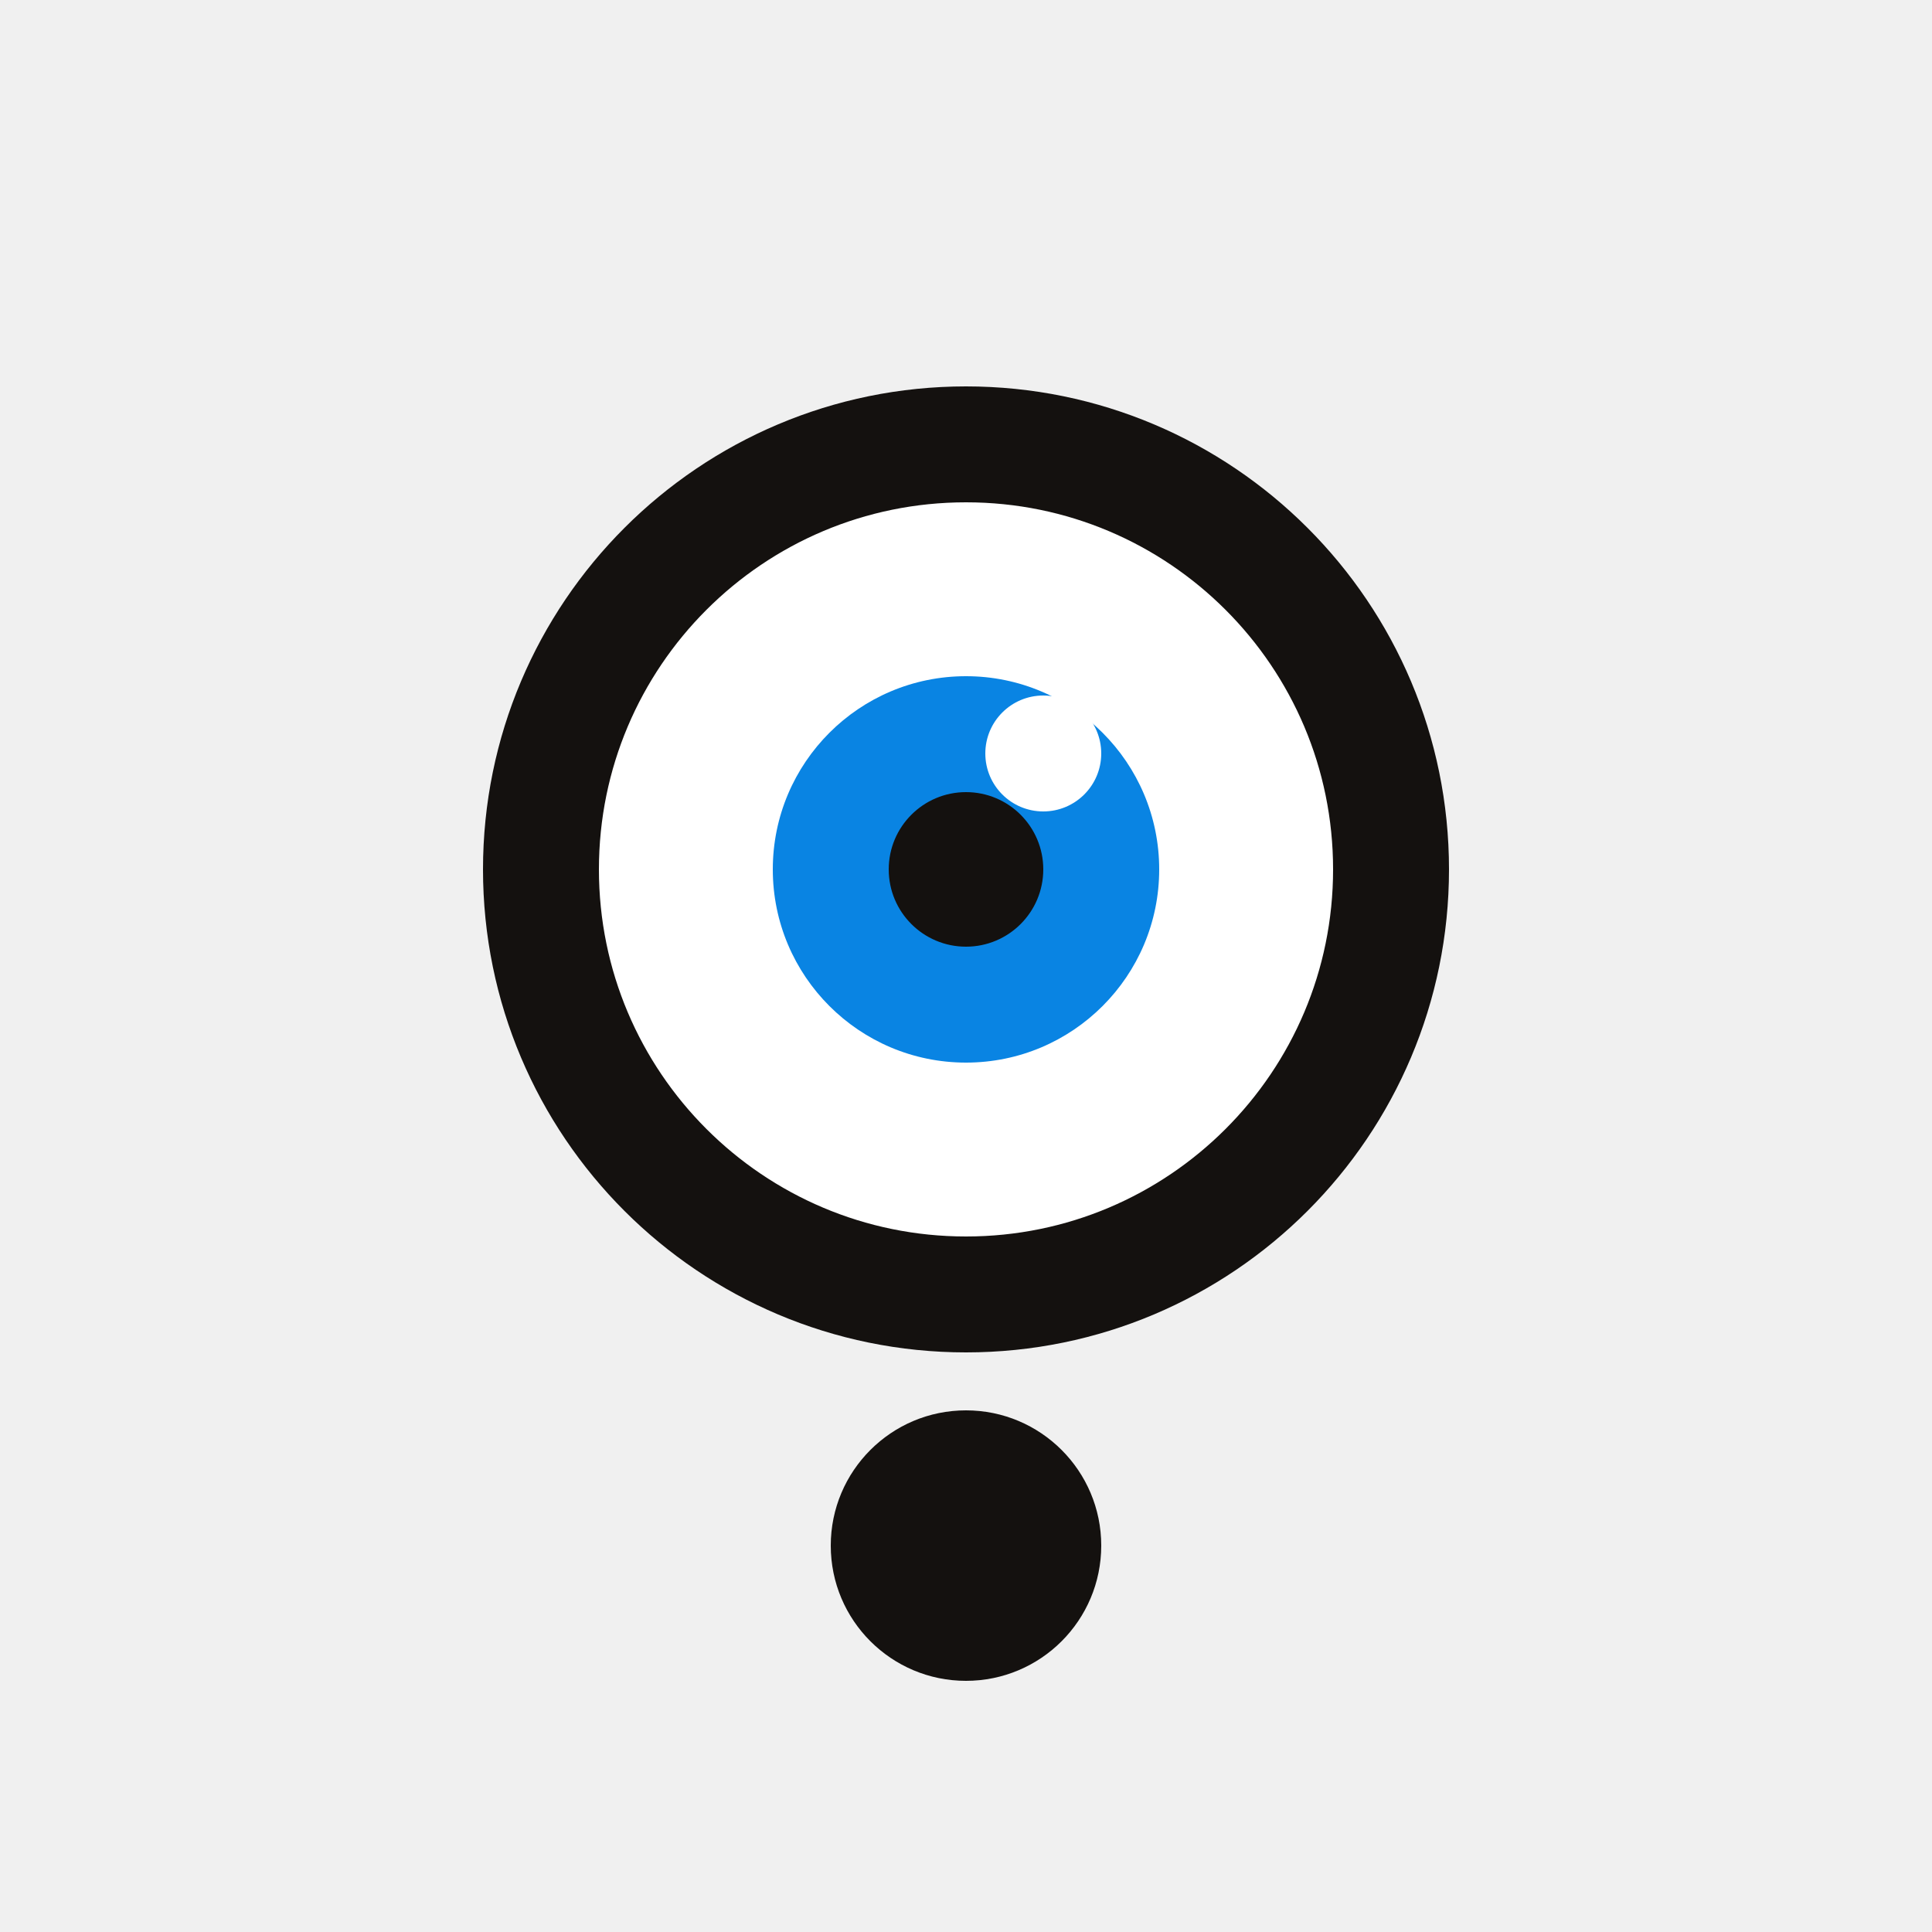
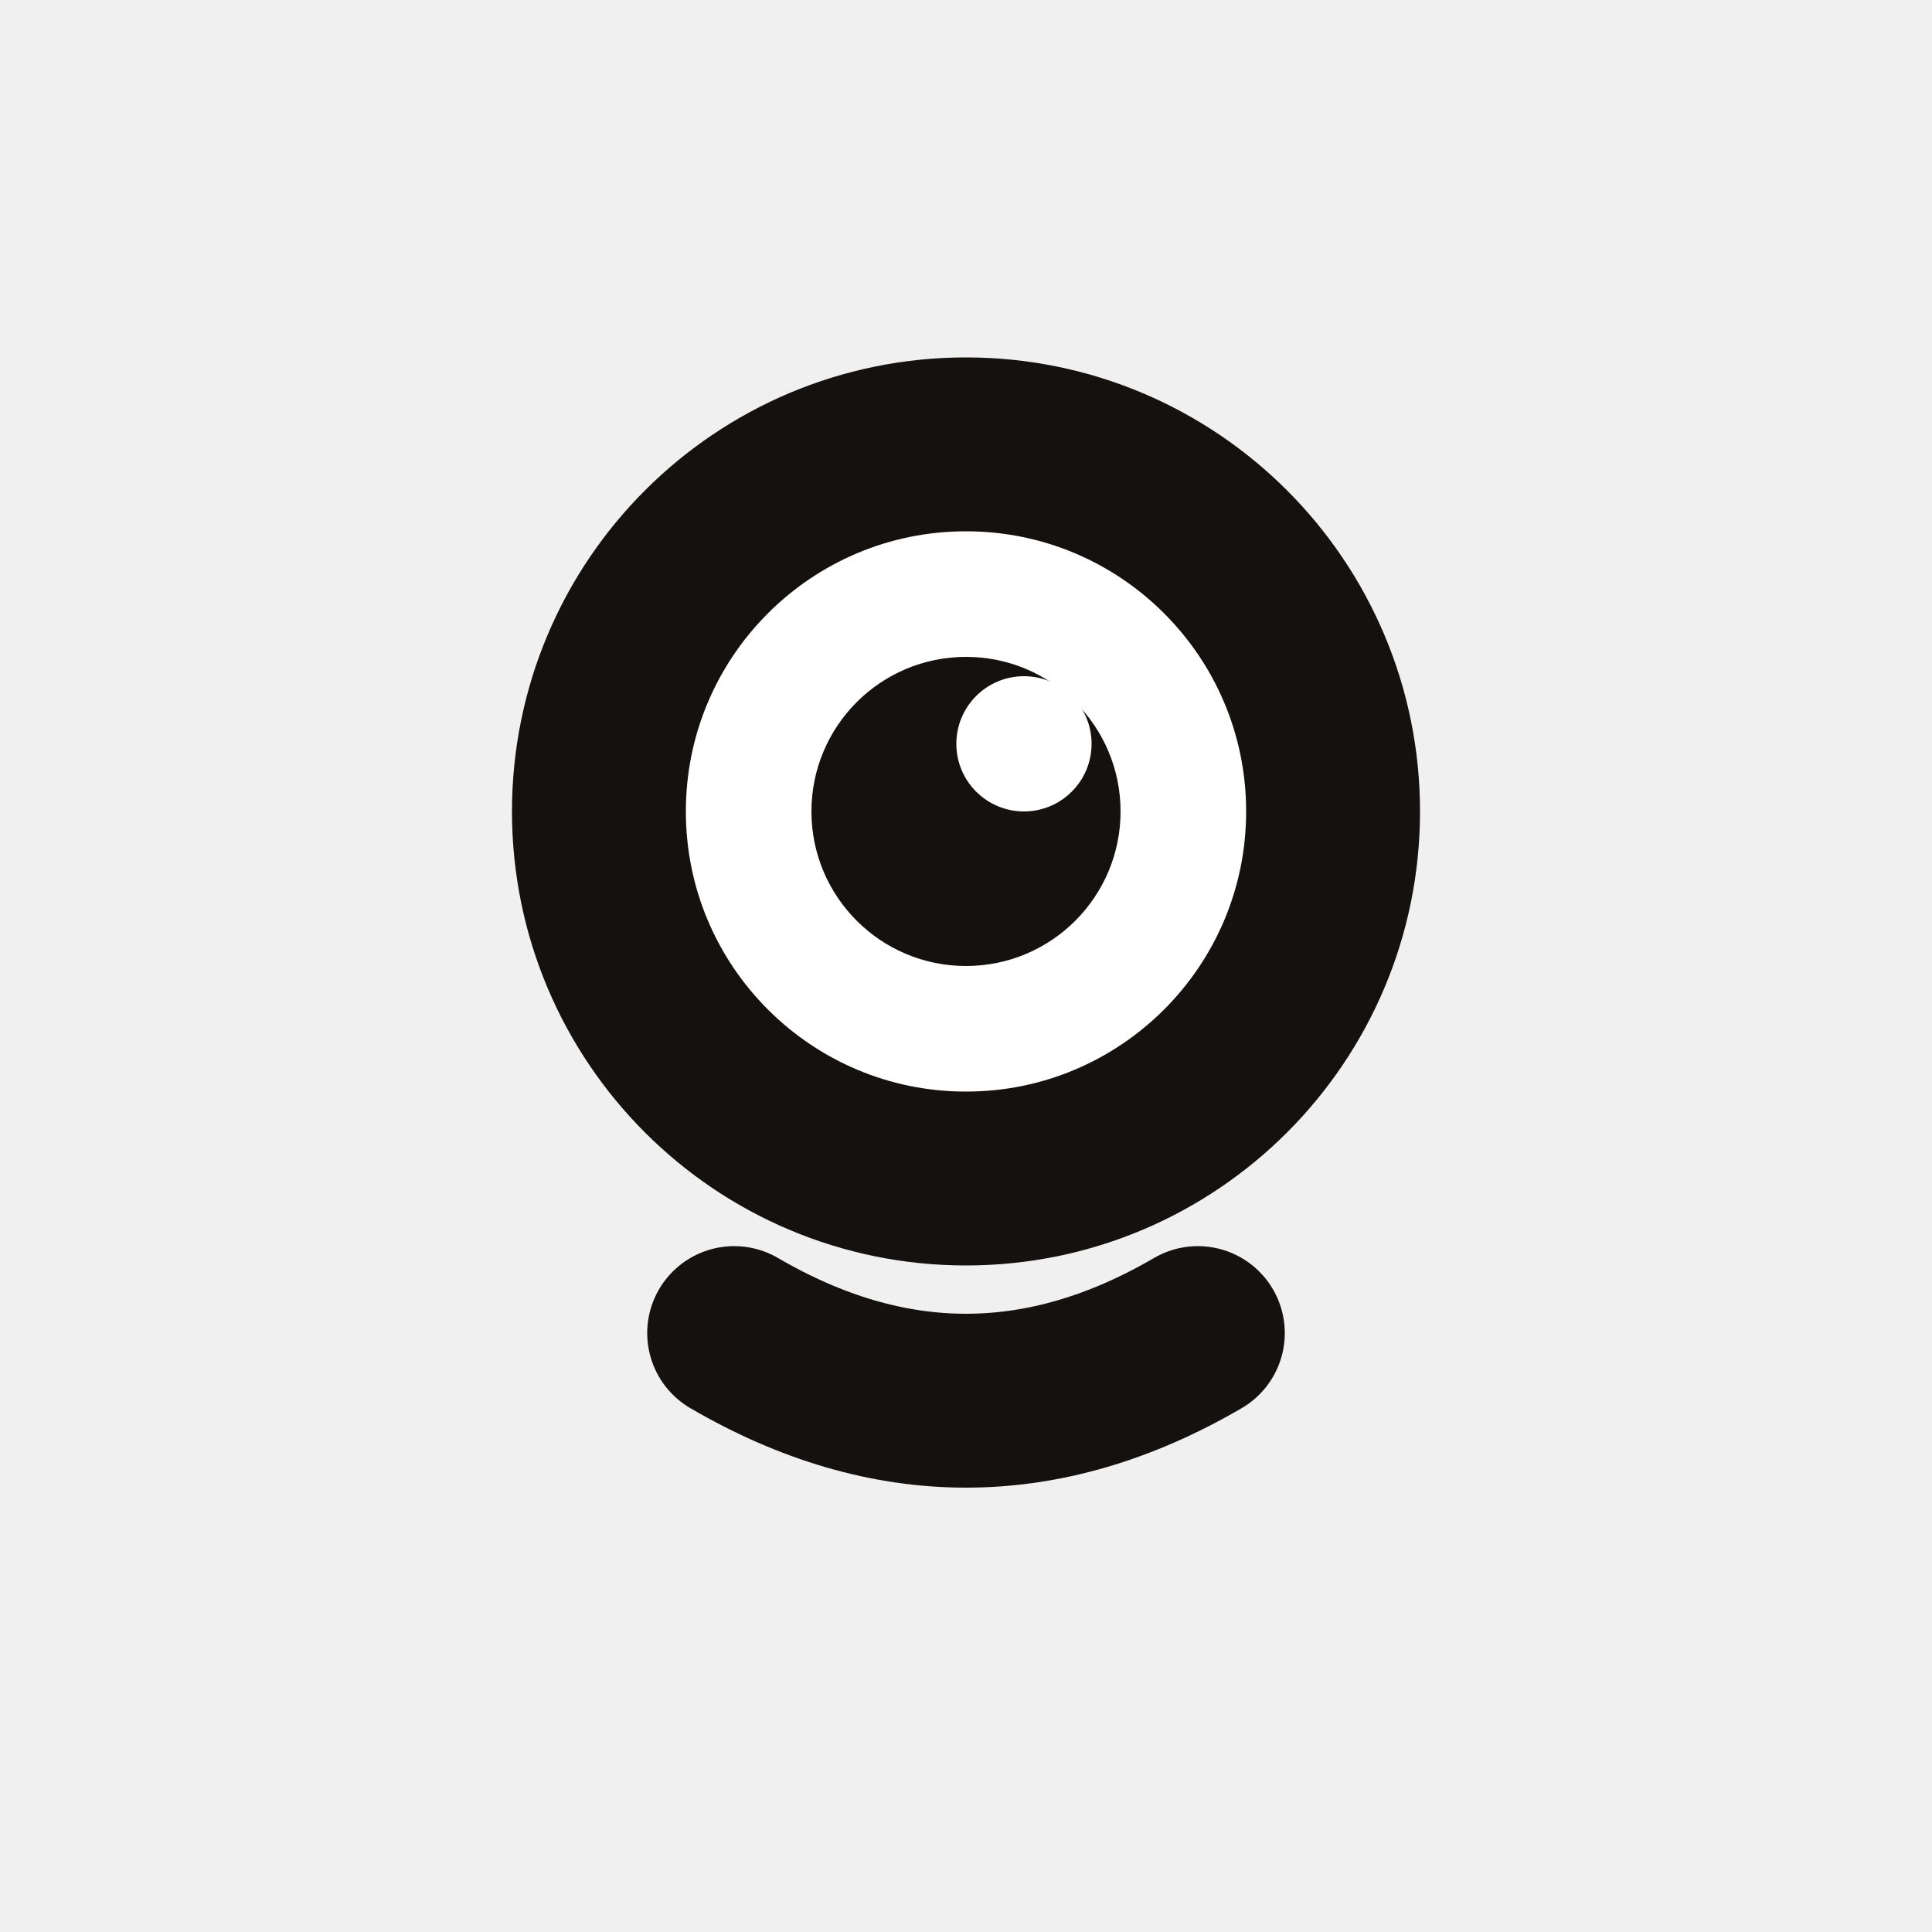
<svg xmlns="http://www.w3.org/2000/svg" viewBox="0 0 100 100">
-   <circle cx="50" cy="45" r="22" fill="white" />
-   <circle cx="50" cy="45" r="22" fill="none" stroke="#14110f" stroke-width="6" />
-   <circle cx="50" cy="45" r="10" fill="#0984e3" />
-   <circle cx="50" cy="45" r="4" fill="#14110f" />
-   <circle cx="54" cy="39" r="3" fill="white" />
-   <circle cx="50" cy="80" r="7" fill="#14110f" />
+   <circle cx="50" cy="42" r="19" fill="white" />
+   <circle cx="50" cy="42" r="19" fill="none" stroke="#14110f" stroke-width="9" />
+   <circle cx="50" cy="42" r="8" fill="#14110f" />
+   <circle cx="53" cy="38.5" r="3.5" fill="white" />
+   <path d="M 38 69 Q 50 76 62 69" fill="none" stroke="#14110f" stroke-width="9" stroke-linecap="round" />
</svg>
